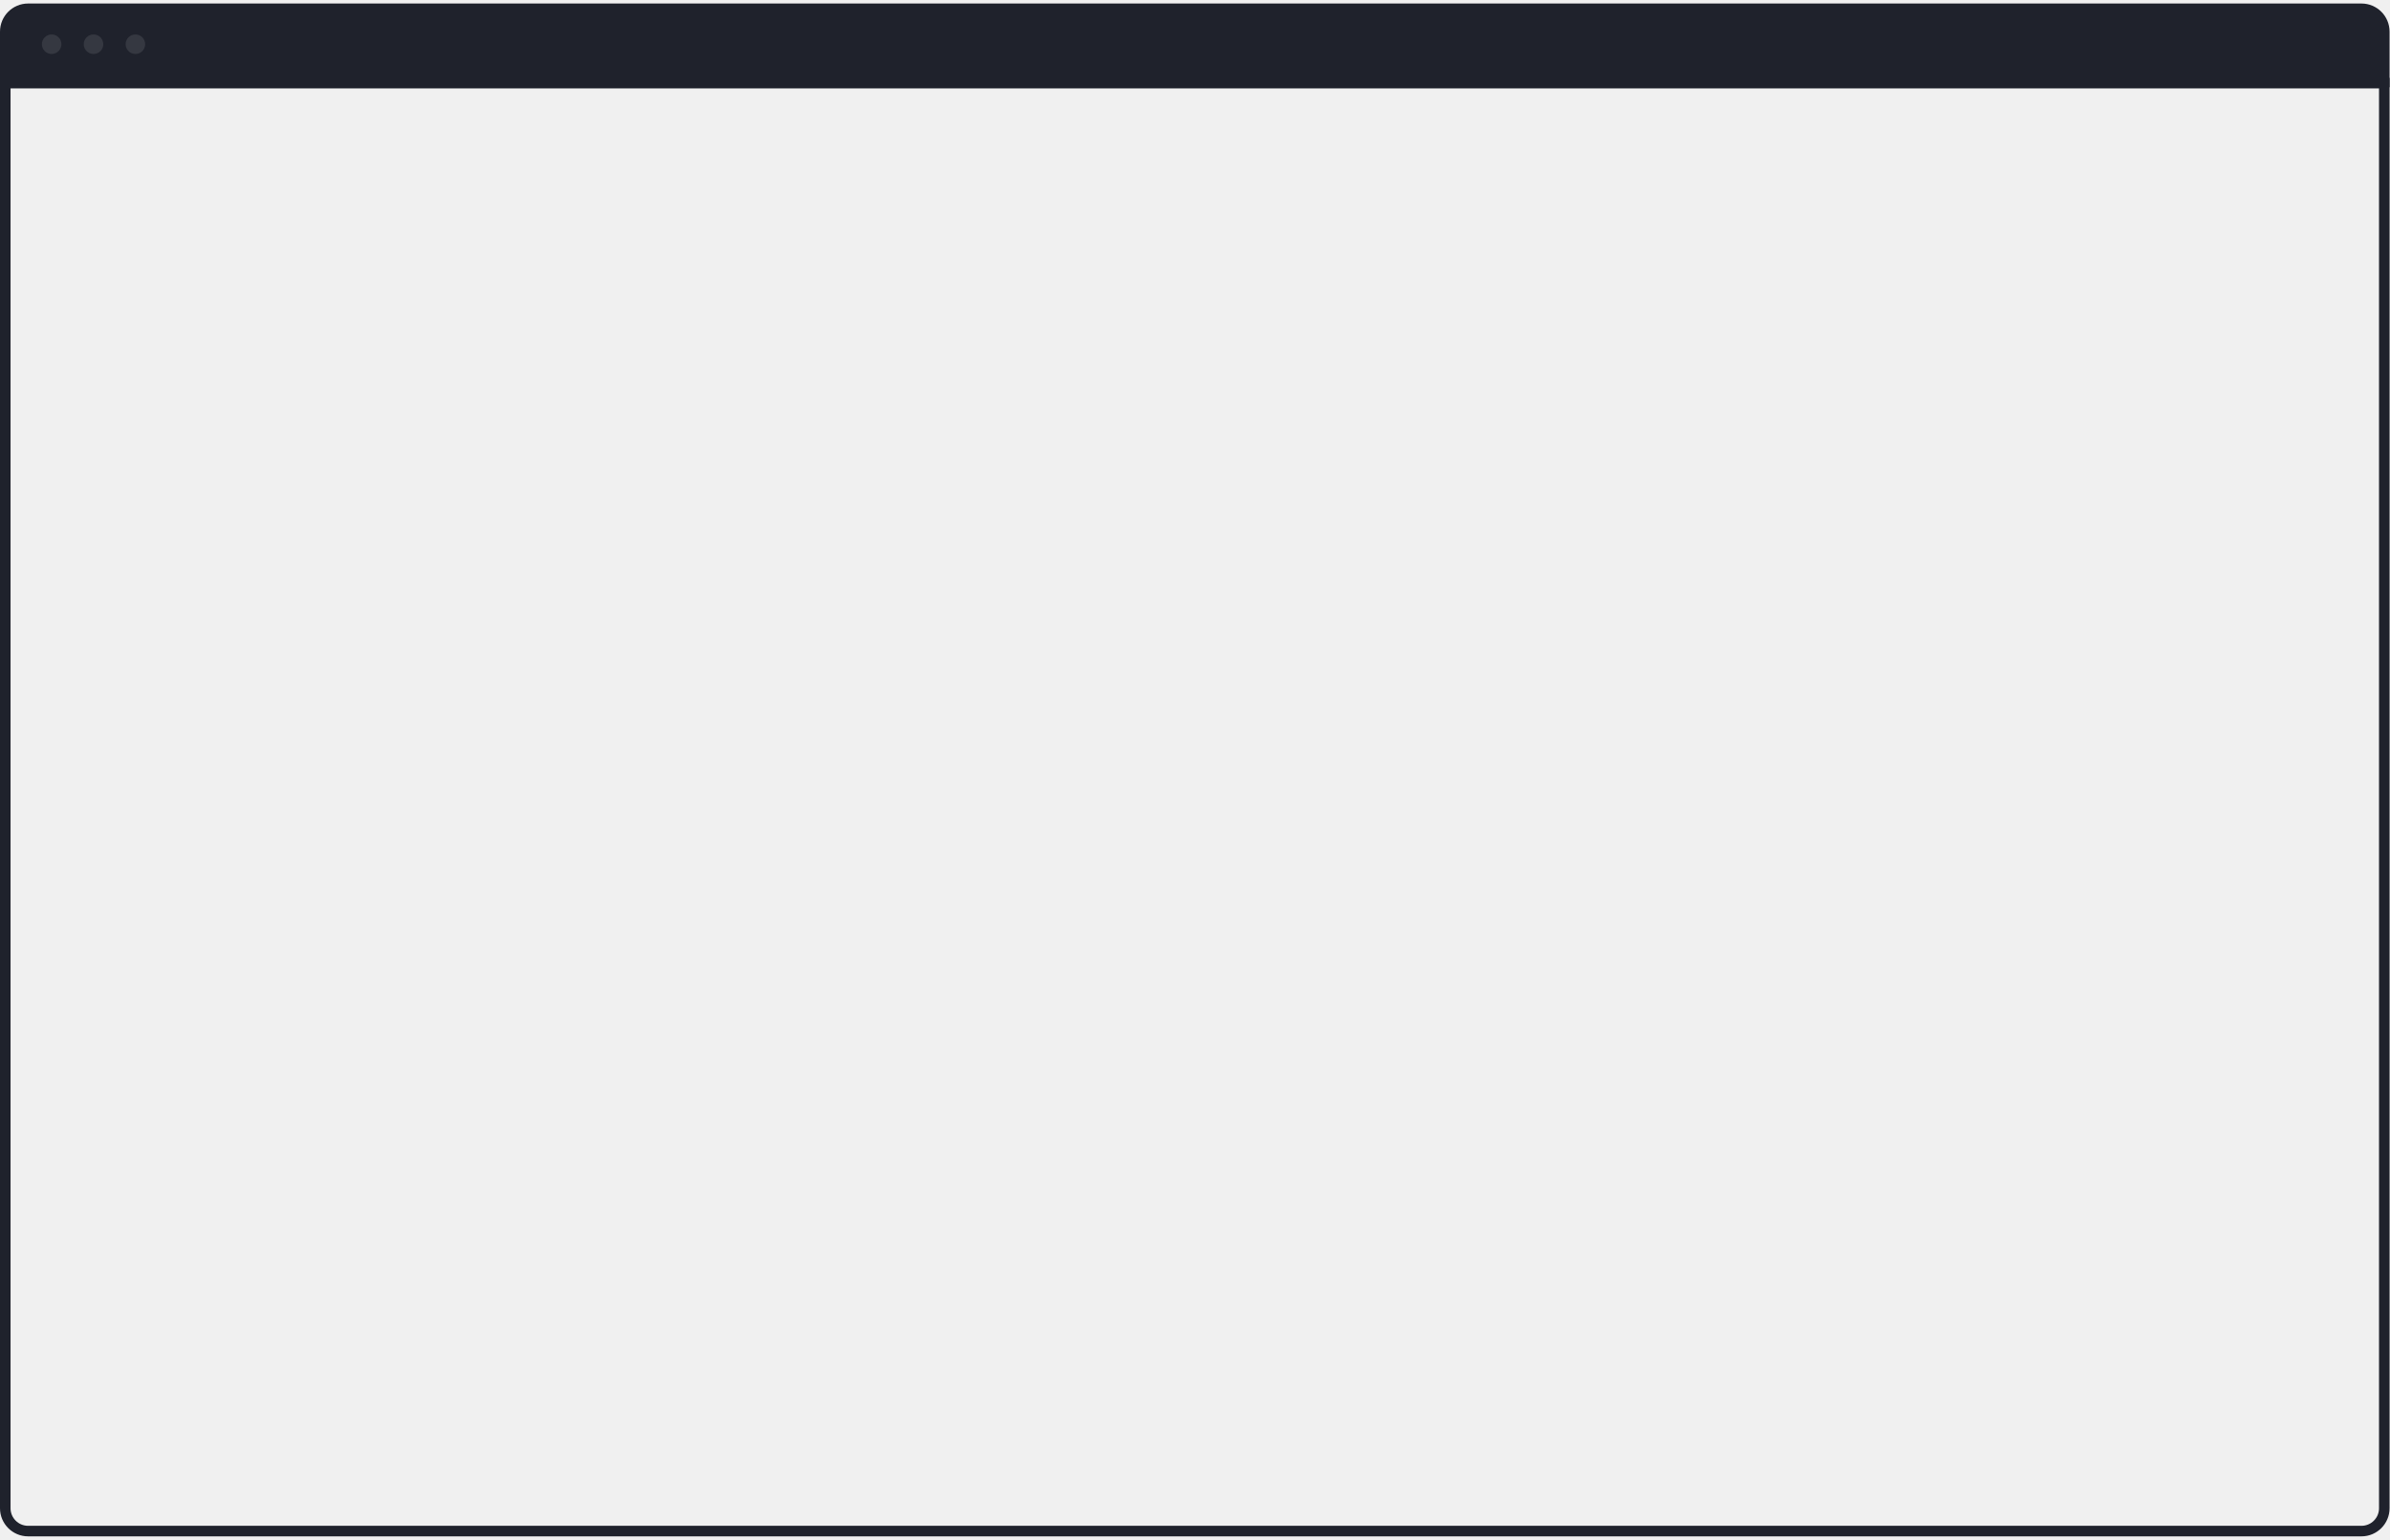
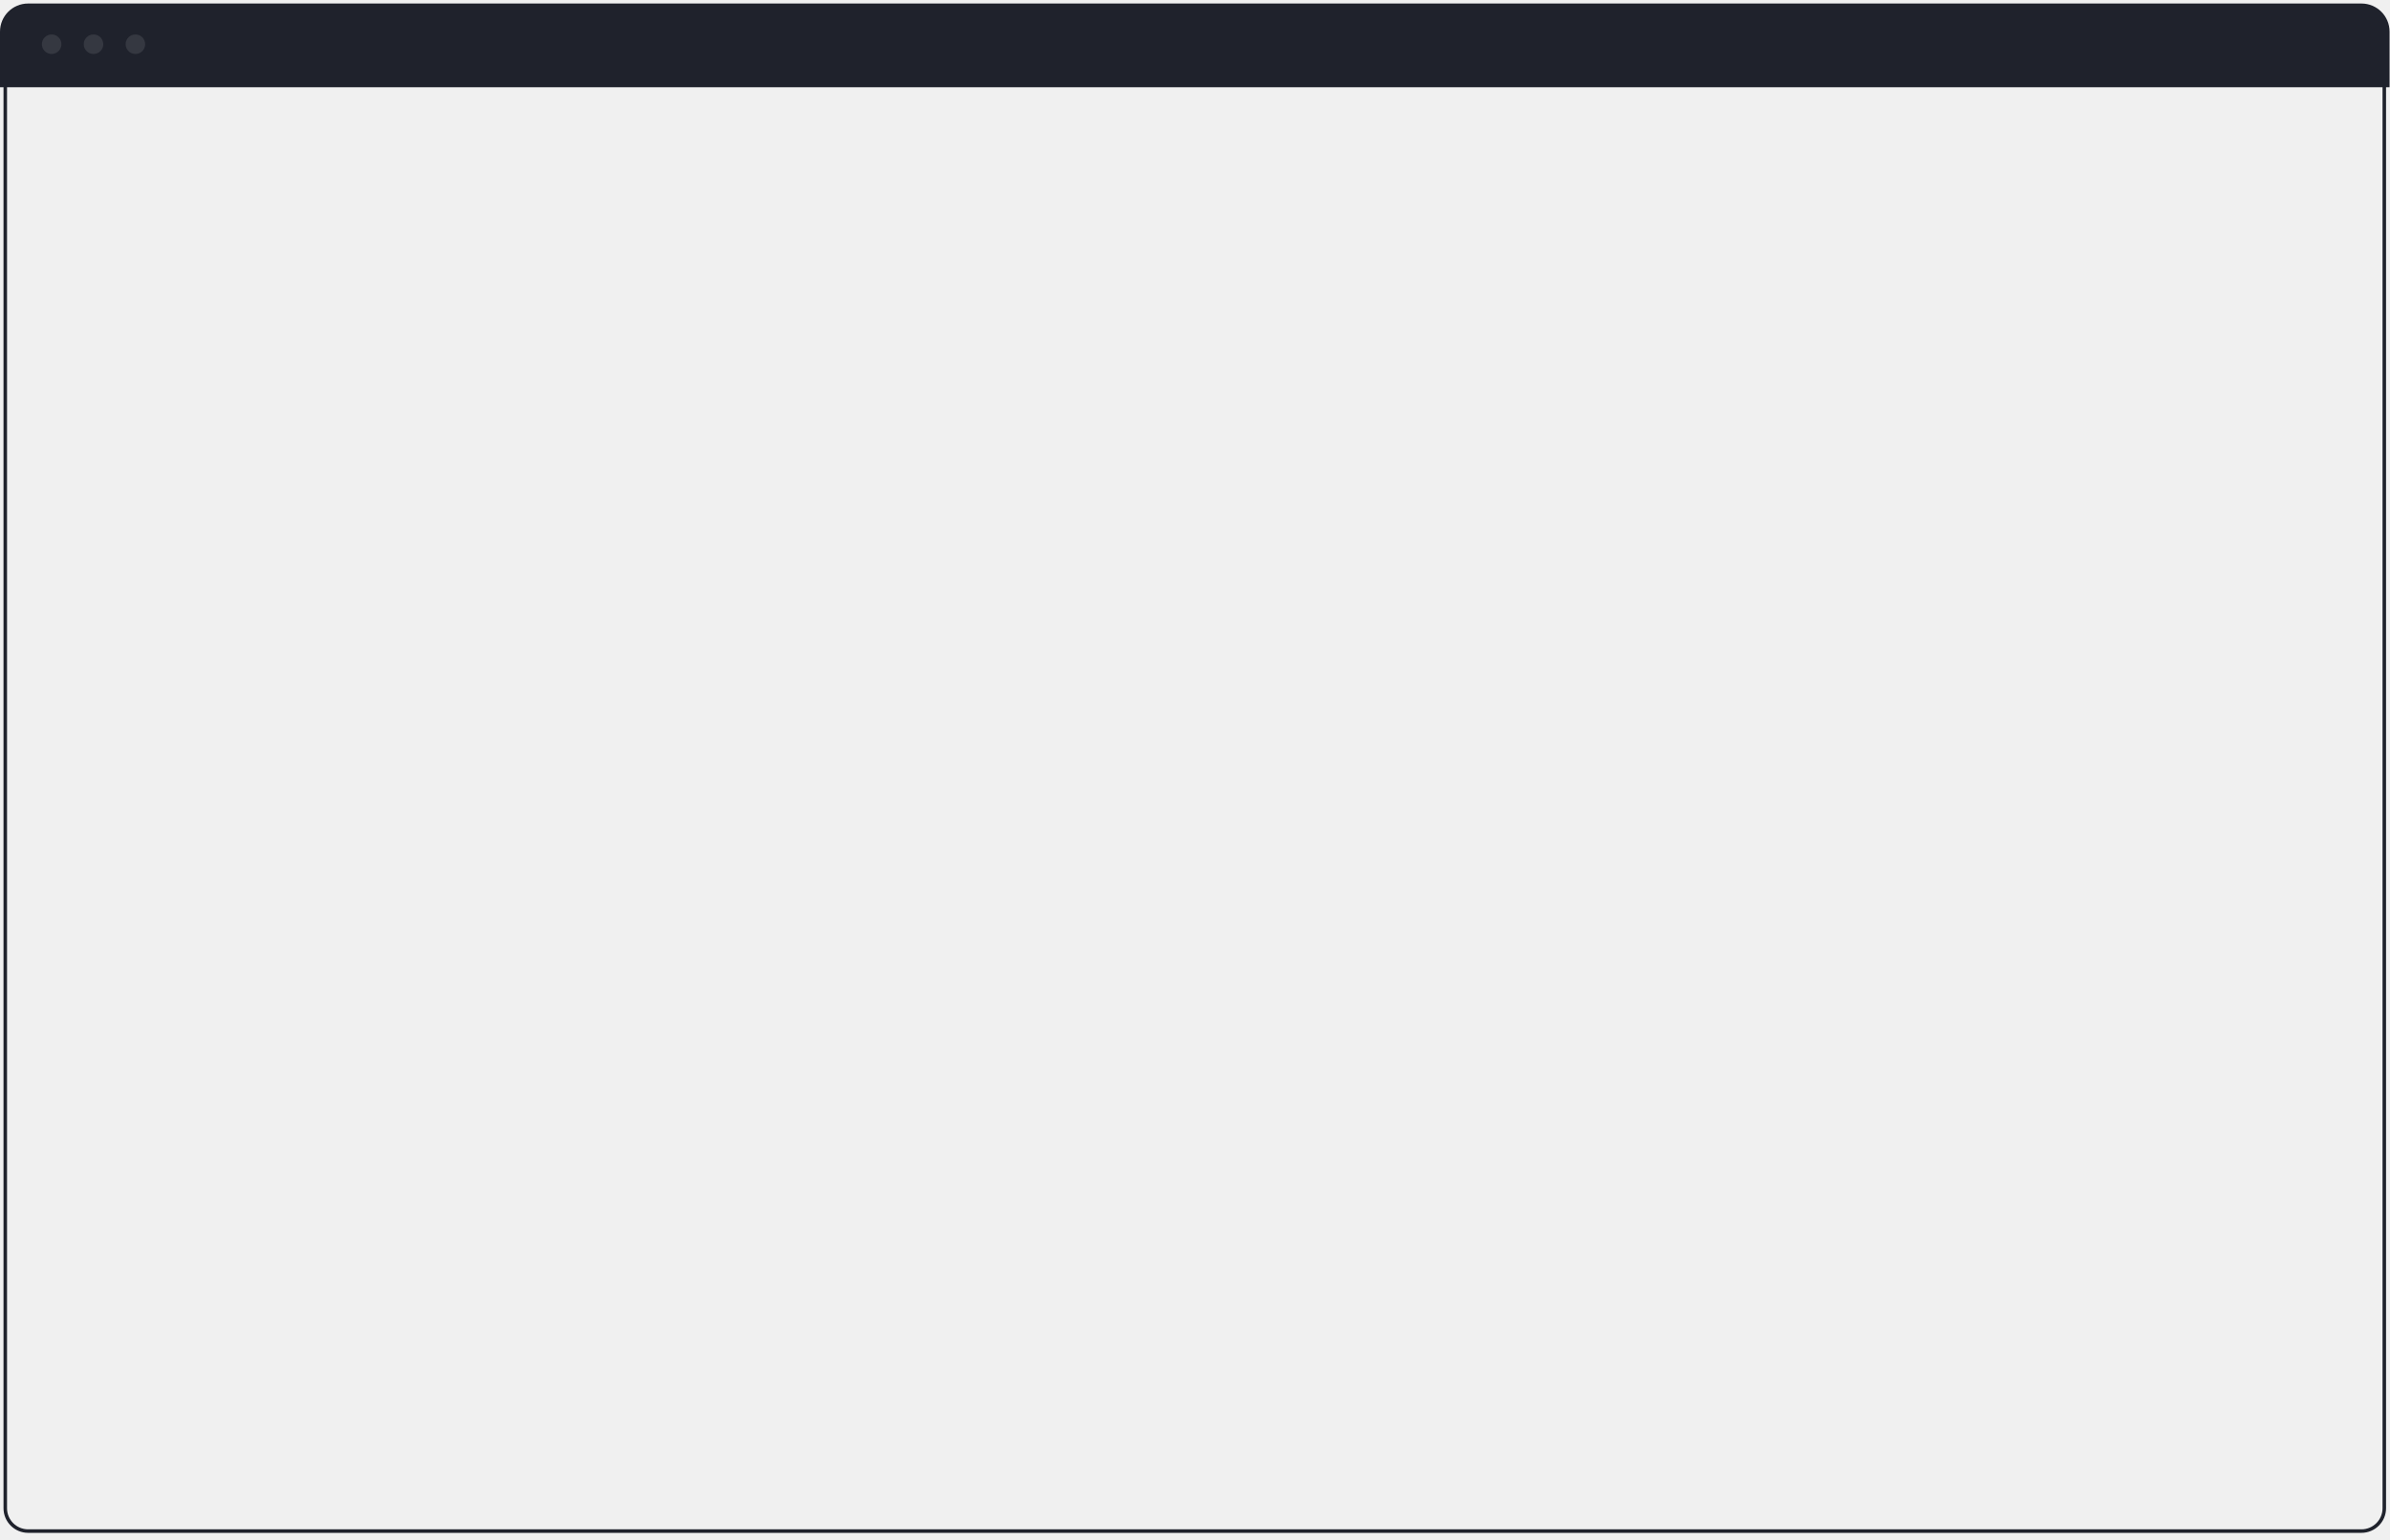
<svg xmlns="http://www.w3.org/2000/svg" height="438" viewBox="0 0 680 438" width="680">
  <g fill="none" fill-rule="evenodd" transform="translate(0 .801)">
-     <path d="m671.876 22.854c1.795 0 3.42.728 4.596 1.904s1.904 2.801 1.904 4.596v405.5h-676.876v-405.5c0-1.795.728-3.42 1.904-4.596s2.801-1.904 4.596-1.904z" stroke="#1f222c" stroke-width="3" transform="matrix(1 0 0 -1 0 457.708)" />
+     <path d="m671.876 22.854c1.795 0 3.42.728 4.596 1.904s1.904 2.801 1.904 4.596v405.5h-676.876v-405.5c0-1.795.728-3.42 1.904-4.596s2.801-1.904 4.596-1.904z" stroke="#1f222c" strokeWidth="3" transform="matrix(1 0 0 -1 0 457.708)" />
    <path d="m8 .199h663.876c4.418 0 8 3.582 8 8v15.827h-679.876v-15.827c0-4.418 3.582-8 8-8z" fill="#1f222c" />
    <g fill="#fff" opacity=".1">
      <circle cx="14.694" cy="11.78" r="2.78" />
      <circle cx="26.607" cy="11.78" r="2.78" />
      <circle cx="38.521" cy="11.78" r="2.78" />
    </g>
  </g>
</svg>
